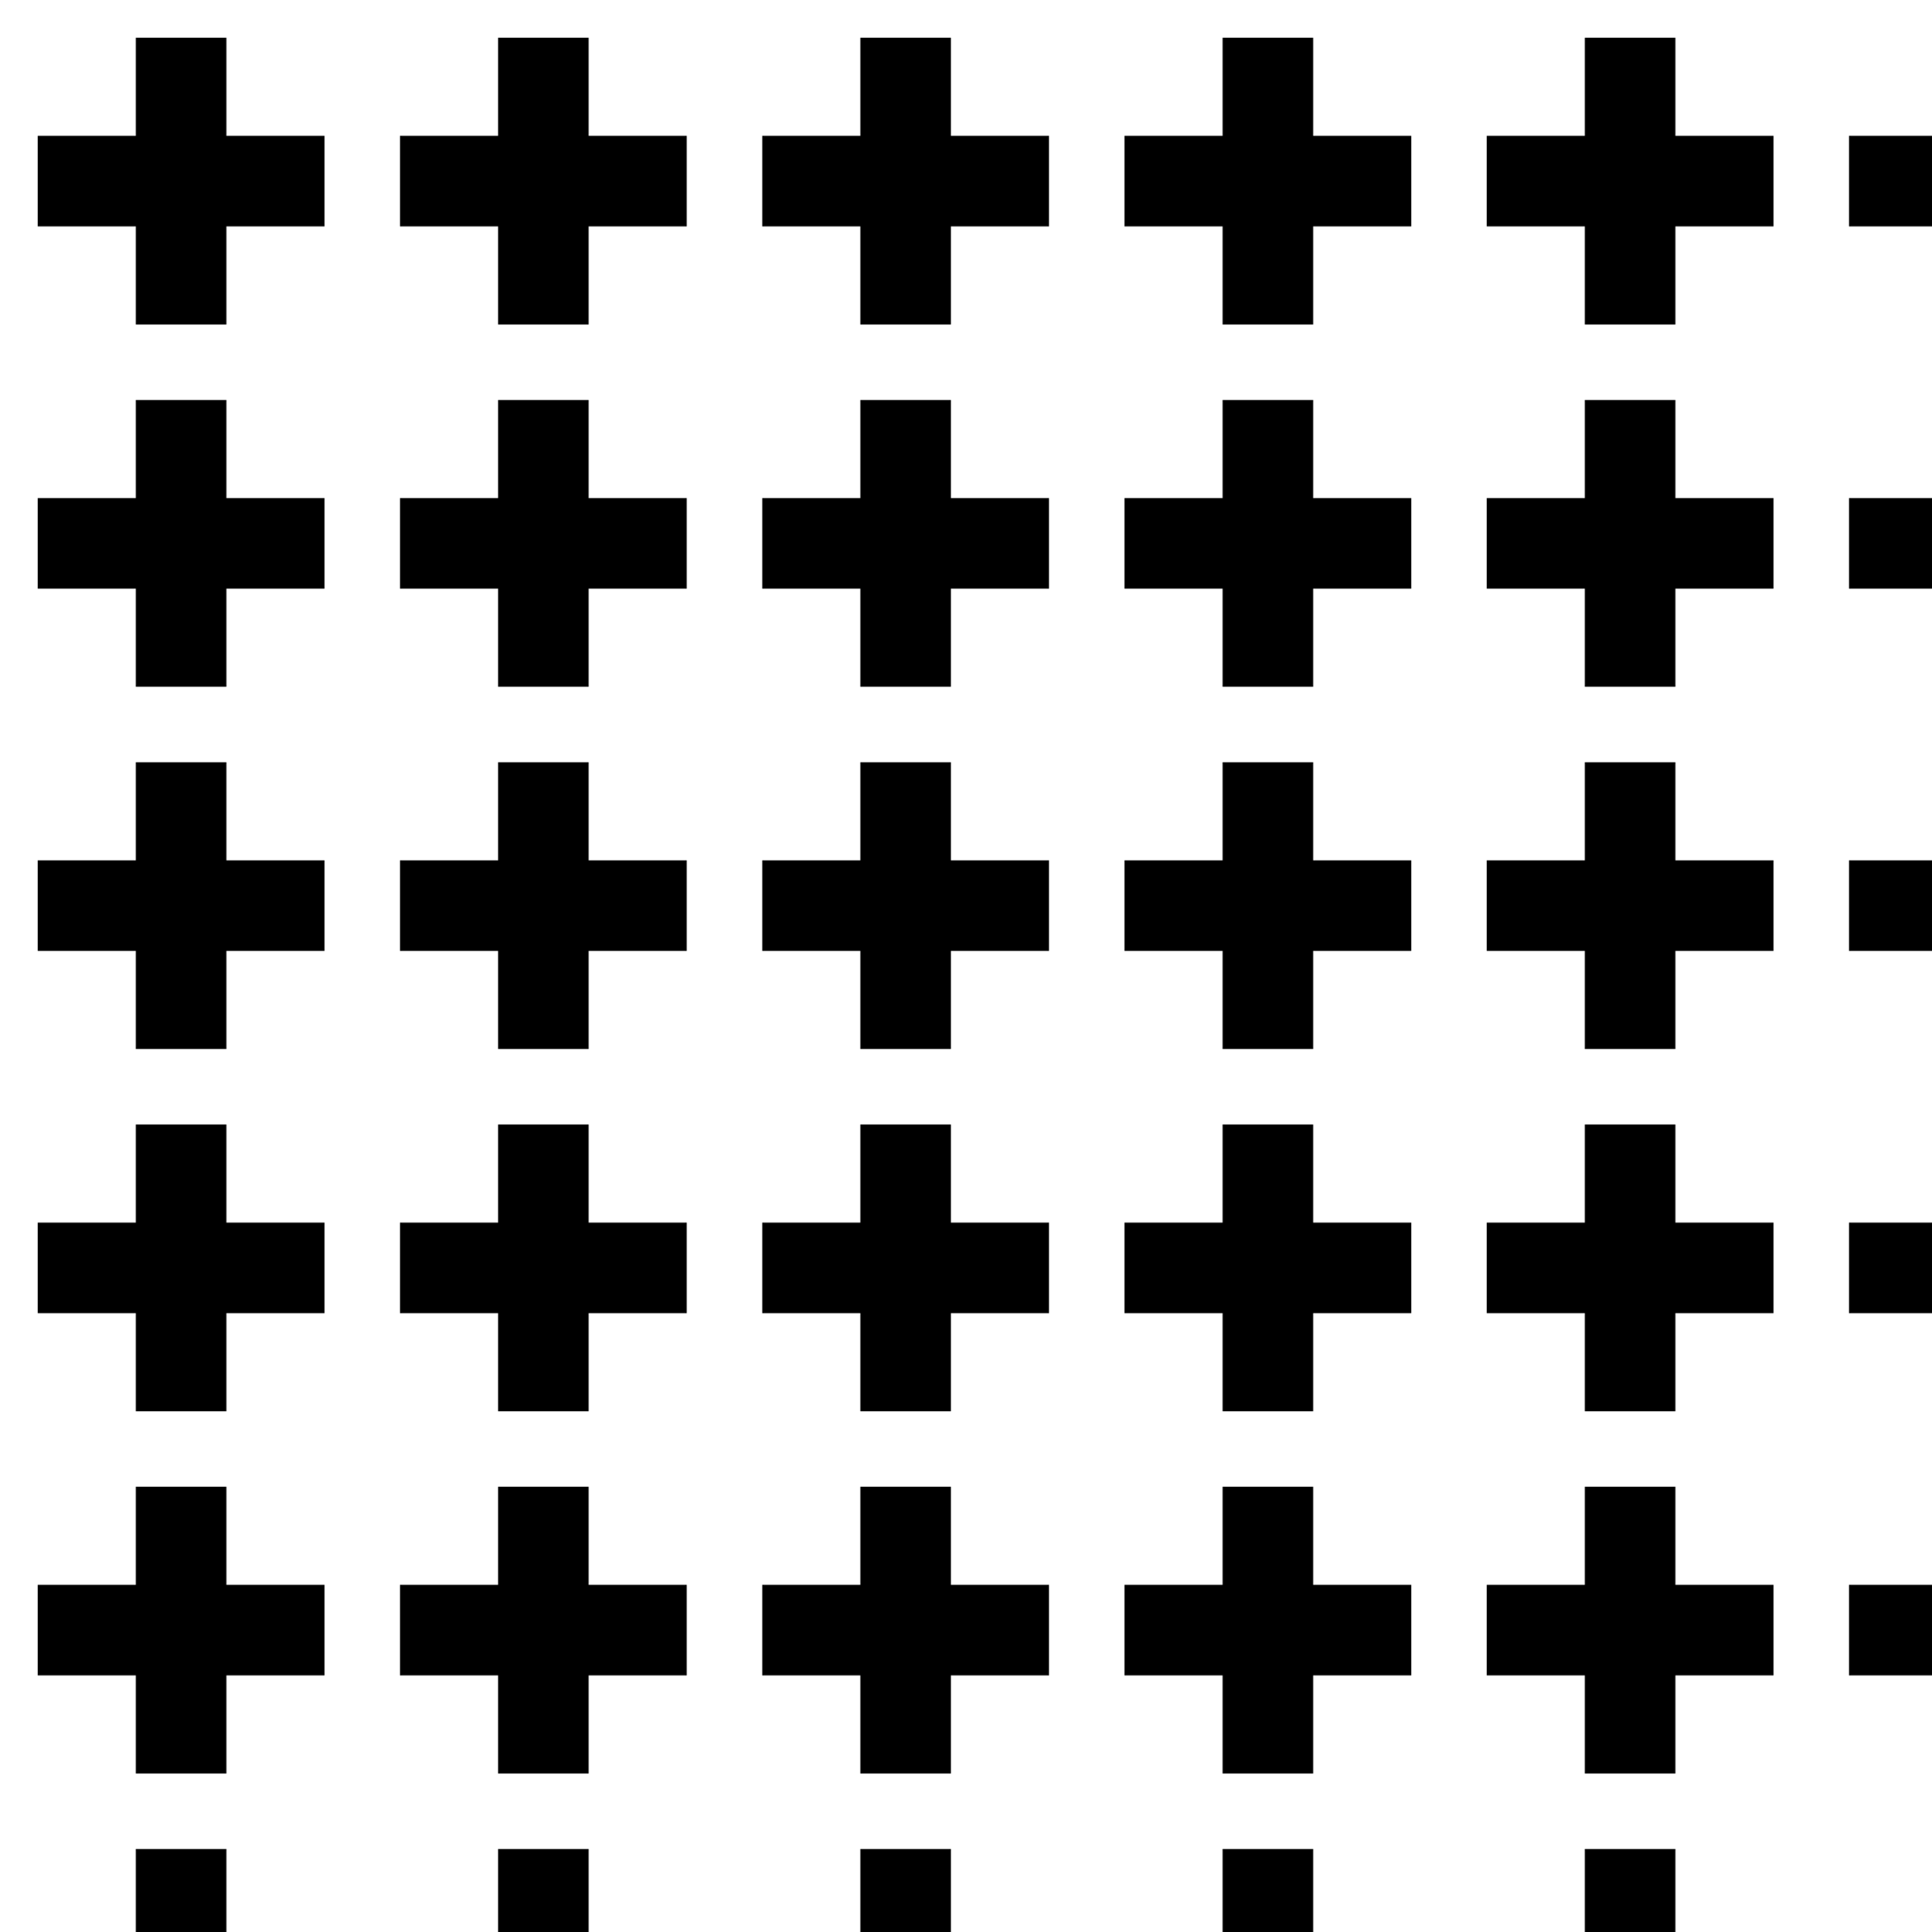
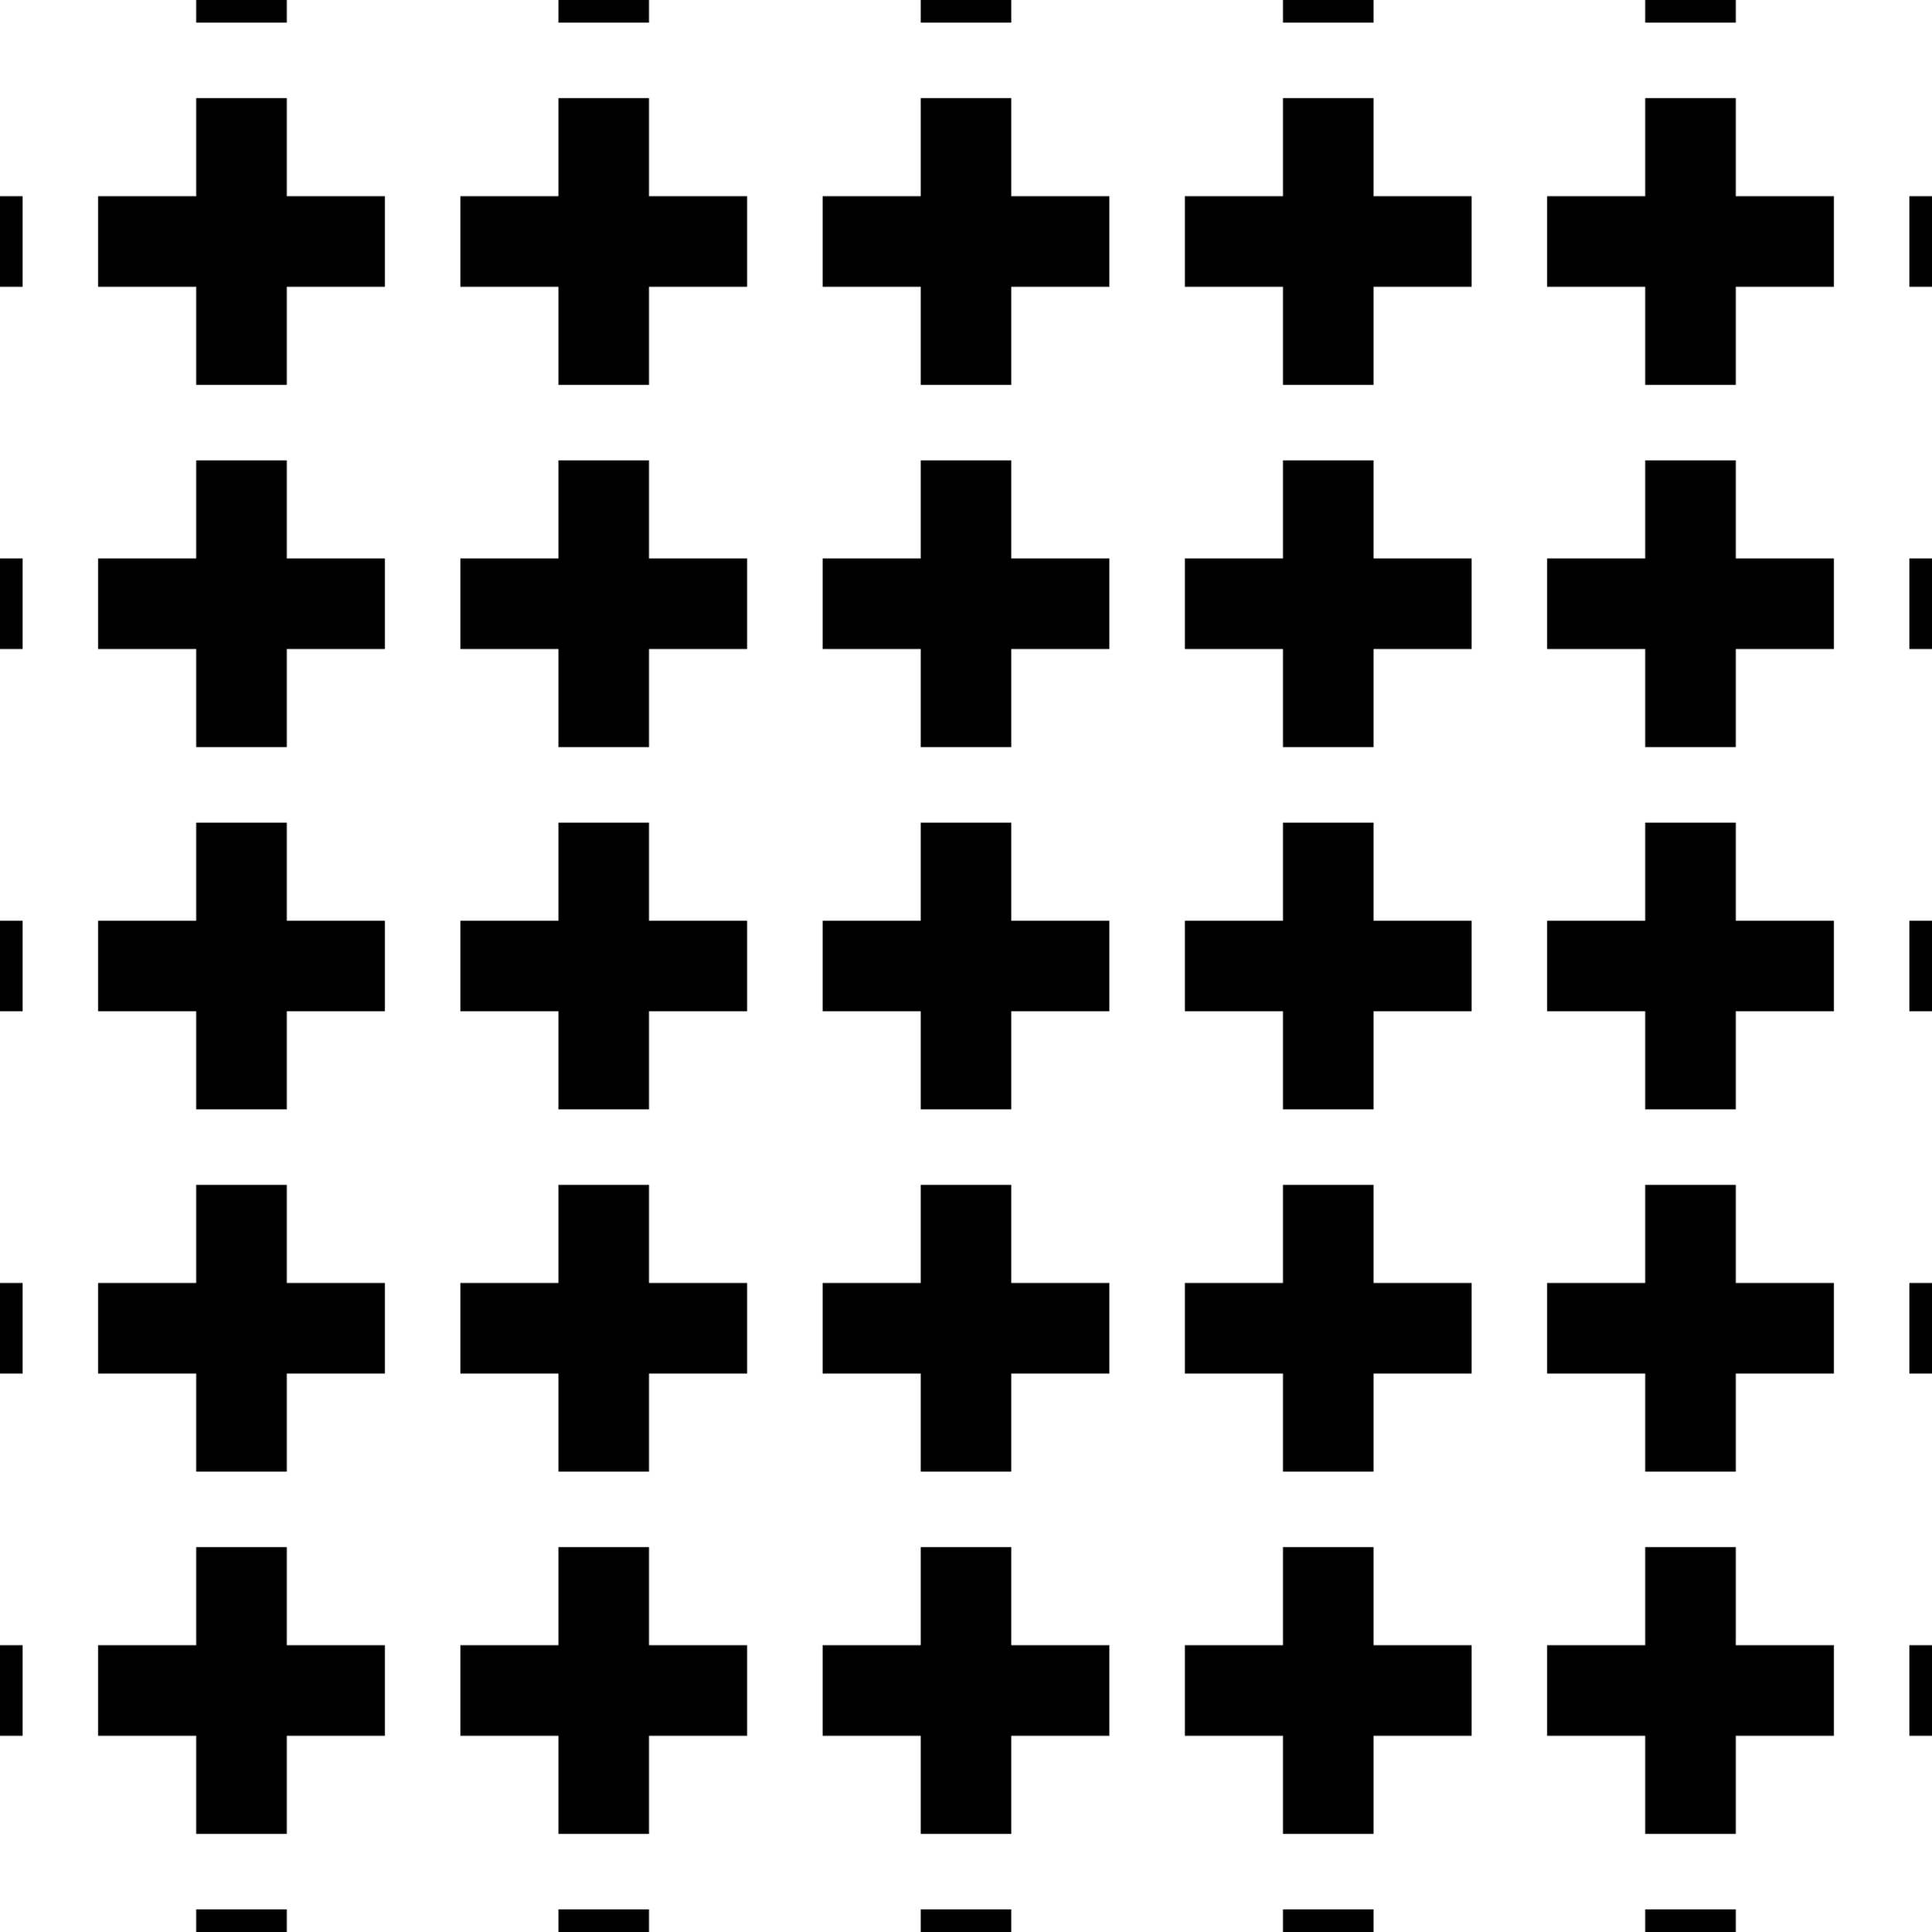
<svg xmlns="http://www.w3.org/2000/svg" viewBox="0 0 256 256">
  <defs>
-     <pattern id="p" width="48" height="48" patternUnits="userSpaceOnUse">
+     <pattern id="p" x="8" y="8" width="48" height="48" patternUnits="userSpaceOnUse">
      <path d="M18 5H30V18H43V30H30V43H18V30H5V18H18Z" />
    </pattern>
  </defs>
  <path fill="url(#p)" d="M0 0H256V256H0Z" />
</svg>
